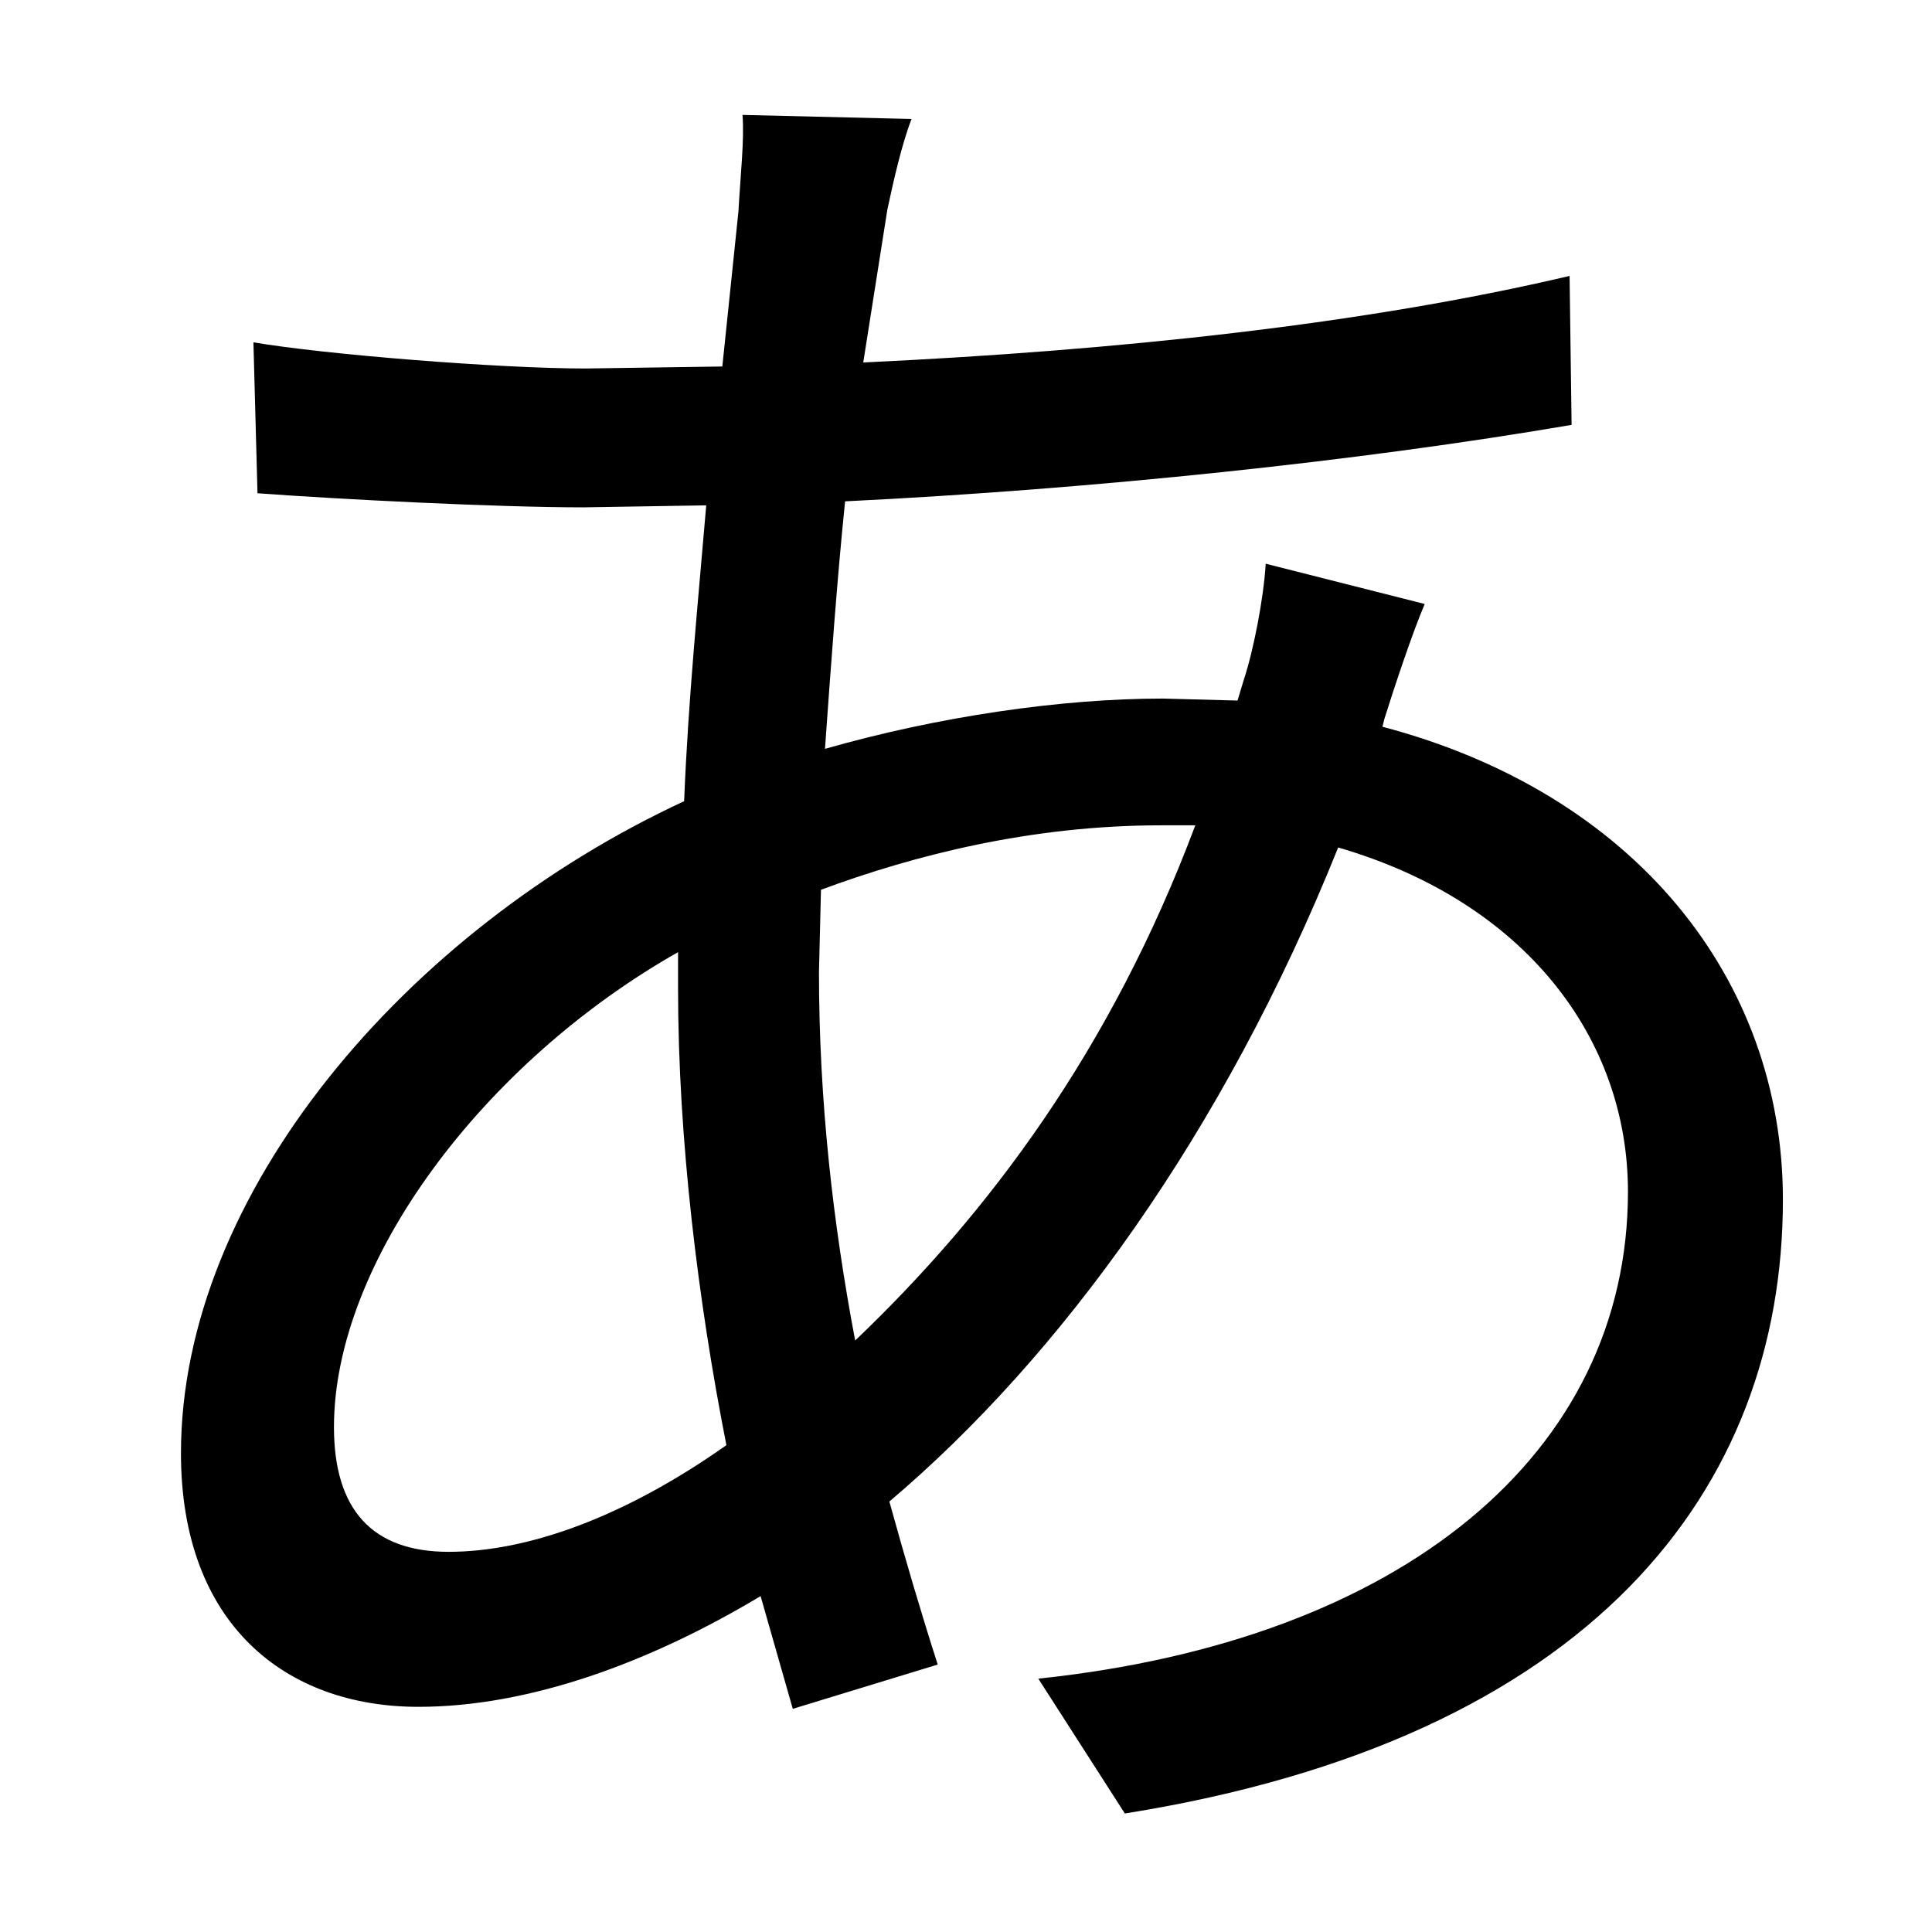
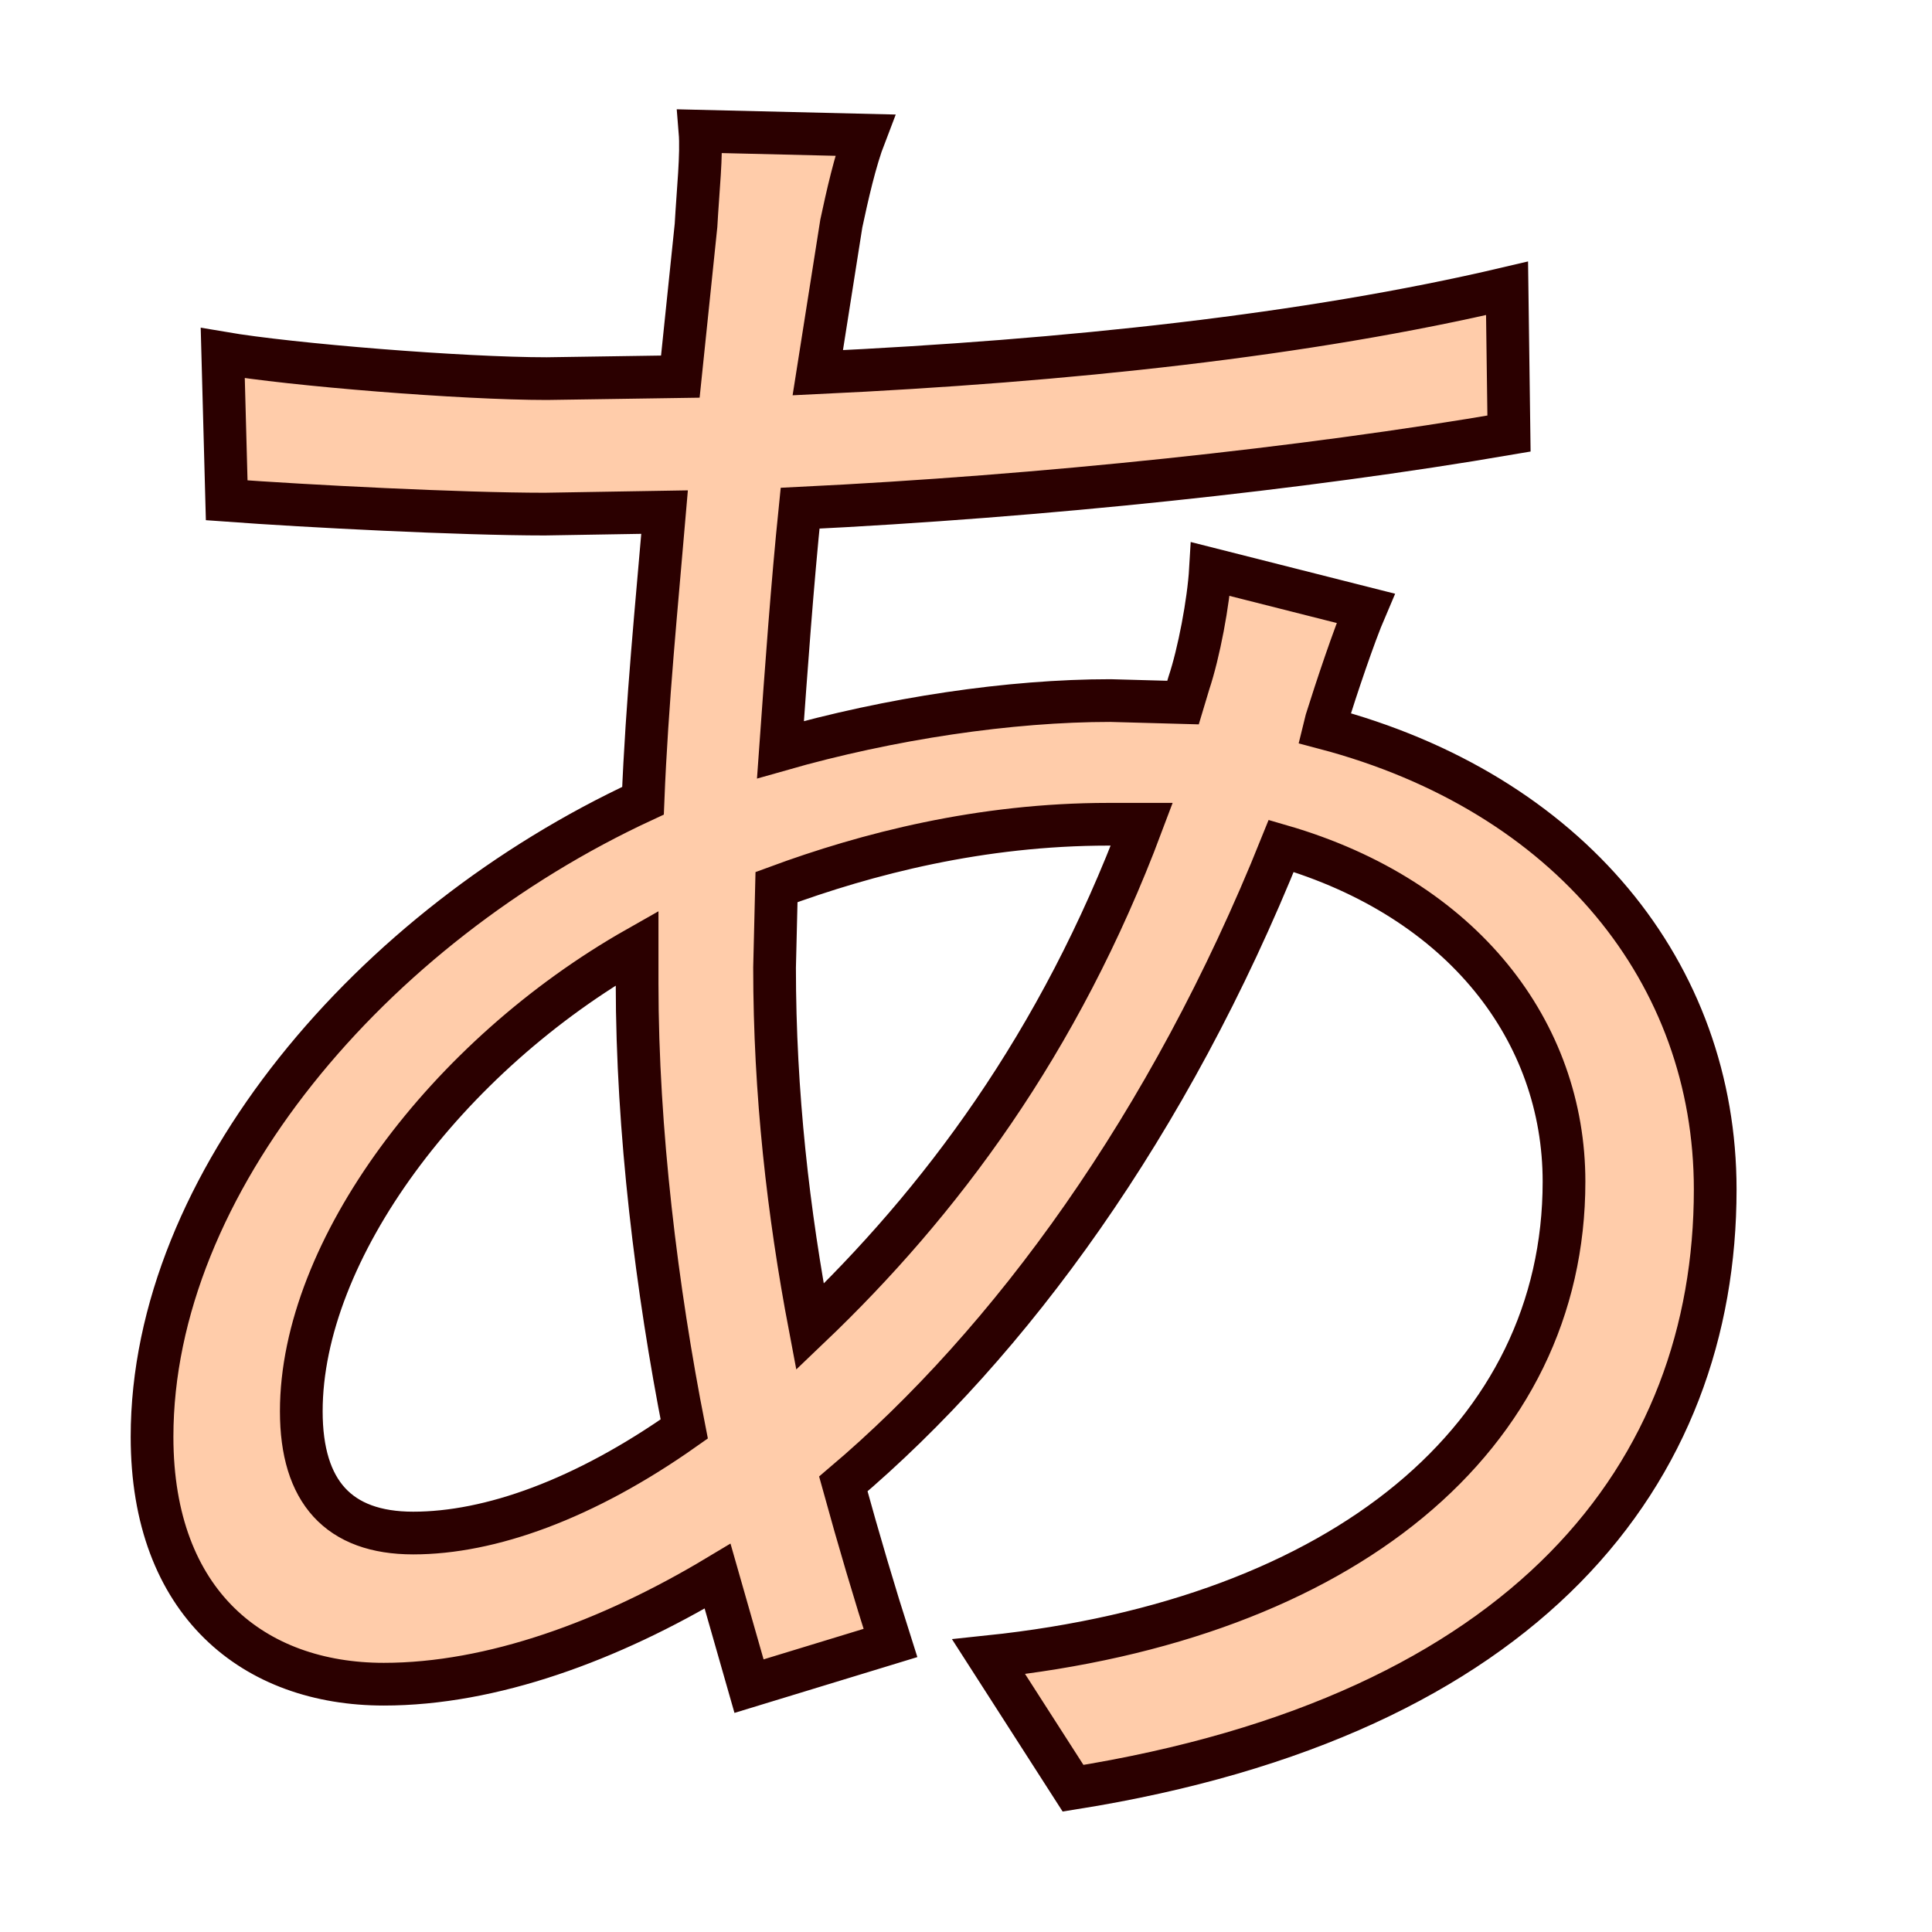
<svg xmlns="http://www.w3.org/2000/svg" width="512" height="512" viewBox="0 0 512 512" version="1.1" id="svg1">
  <defs id="defs1">
    <rect x="58.388" y="99.056" width="394.395" height="348.209" id="rect1" />
  </defs>
  <g id="layer1">
-     <text xml:space="preserve" id="text1" style="white-space:pre;shape-inside:url(#rect1);fill:#000000">
-       <tspan x="58.387" y="109.674" id="tspan3">　</tspan>
+     <text xml:space="preserve" id="text1" style="white-space:pre;shape-inside:url(#rect1);display:inline;fill:#000000">
+       <tspan x="58.387" y="109.674" id="tspan1">　</tspan>
    </text>
-     <text xml:space="preserve" style="fill:#000000" x="-10.169" y="453.921" id="text2">
-       <tspan id="tspan2" x="-10.169" y="453.921" style="font-style:normal;font-variant:normal;font-weight:normal;font-stretch:normal;font-size:533.333px;font-family:Sans;-inkscape-font-specification:'Sans, Normal';font-variant-ligatures:normal;font-variant-caps:normal;font-variant-numeric:normal;font-variant-east-asian:normal">あ</tspan>
+     <text xml:space="preserve" style="font-size:11.708px;fill:#ffccaa;stroke:#2b0000;stroke-width:11.318;stroke-dasharray:none" x="-16.431" y="447.947" id="text2" transform="scale(1.000121,0.9998786)">
+       <tspan id="tspan2" x="-16.431" y="447.947" style="font-style:normal;font-variant:normal;font-weight:normal;font-stretch:normal;font-size:520.353px;font-family:Sans;-inkscape-font-specification:'Sans, Normal';font-variant-ligatures:normal;font-variant-caps:normal;font-variant-numeric:normal;font-variant-east-asian:normal;fill:#ffccaa;stroke:#2b0000;stroke-width:11.318;stroke-dasharray:none">あ</tspan>
    </text>
  </g>
</svg>
